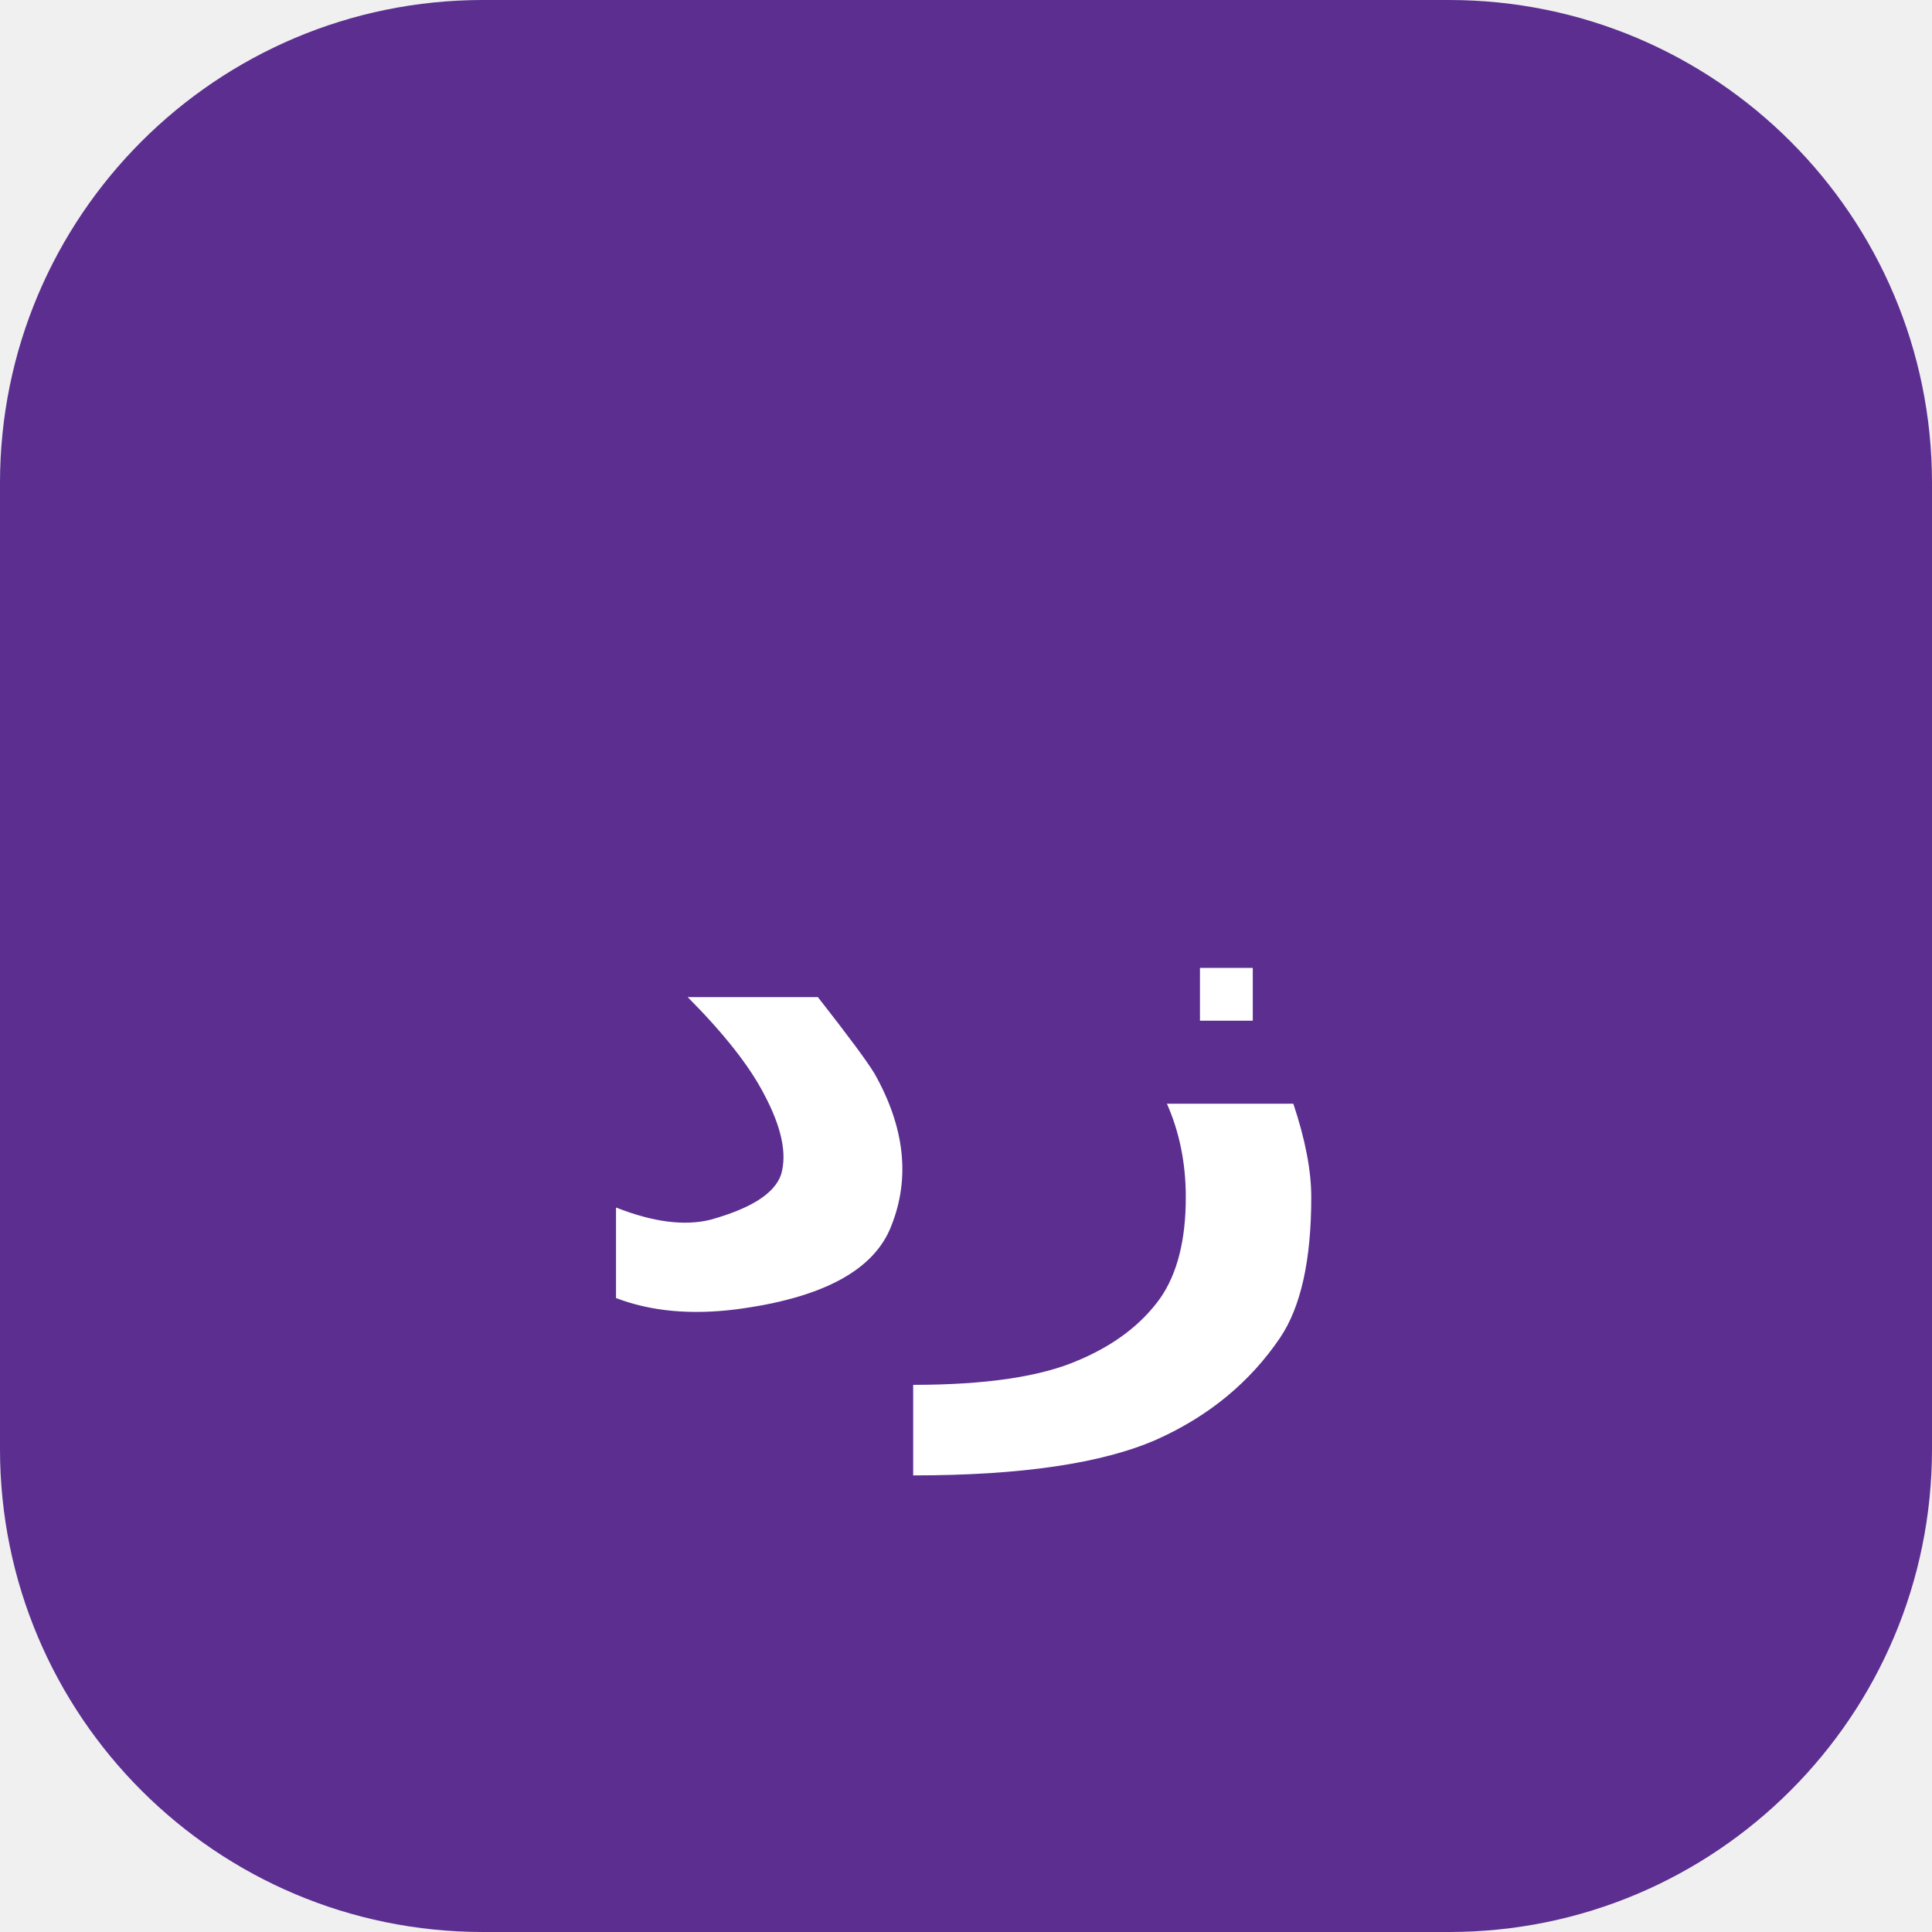
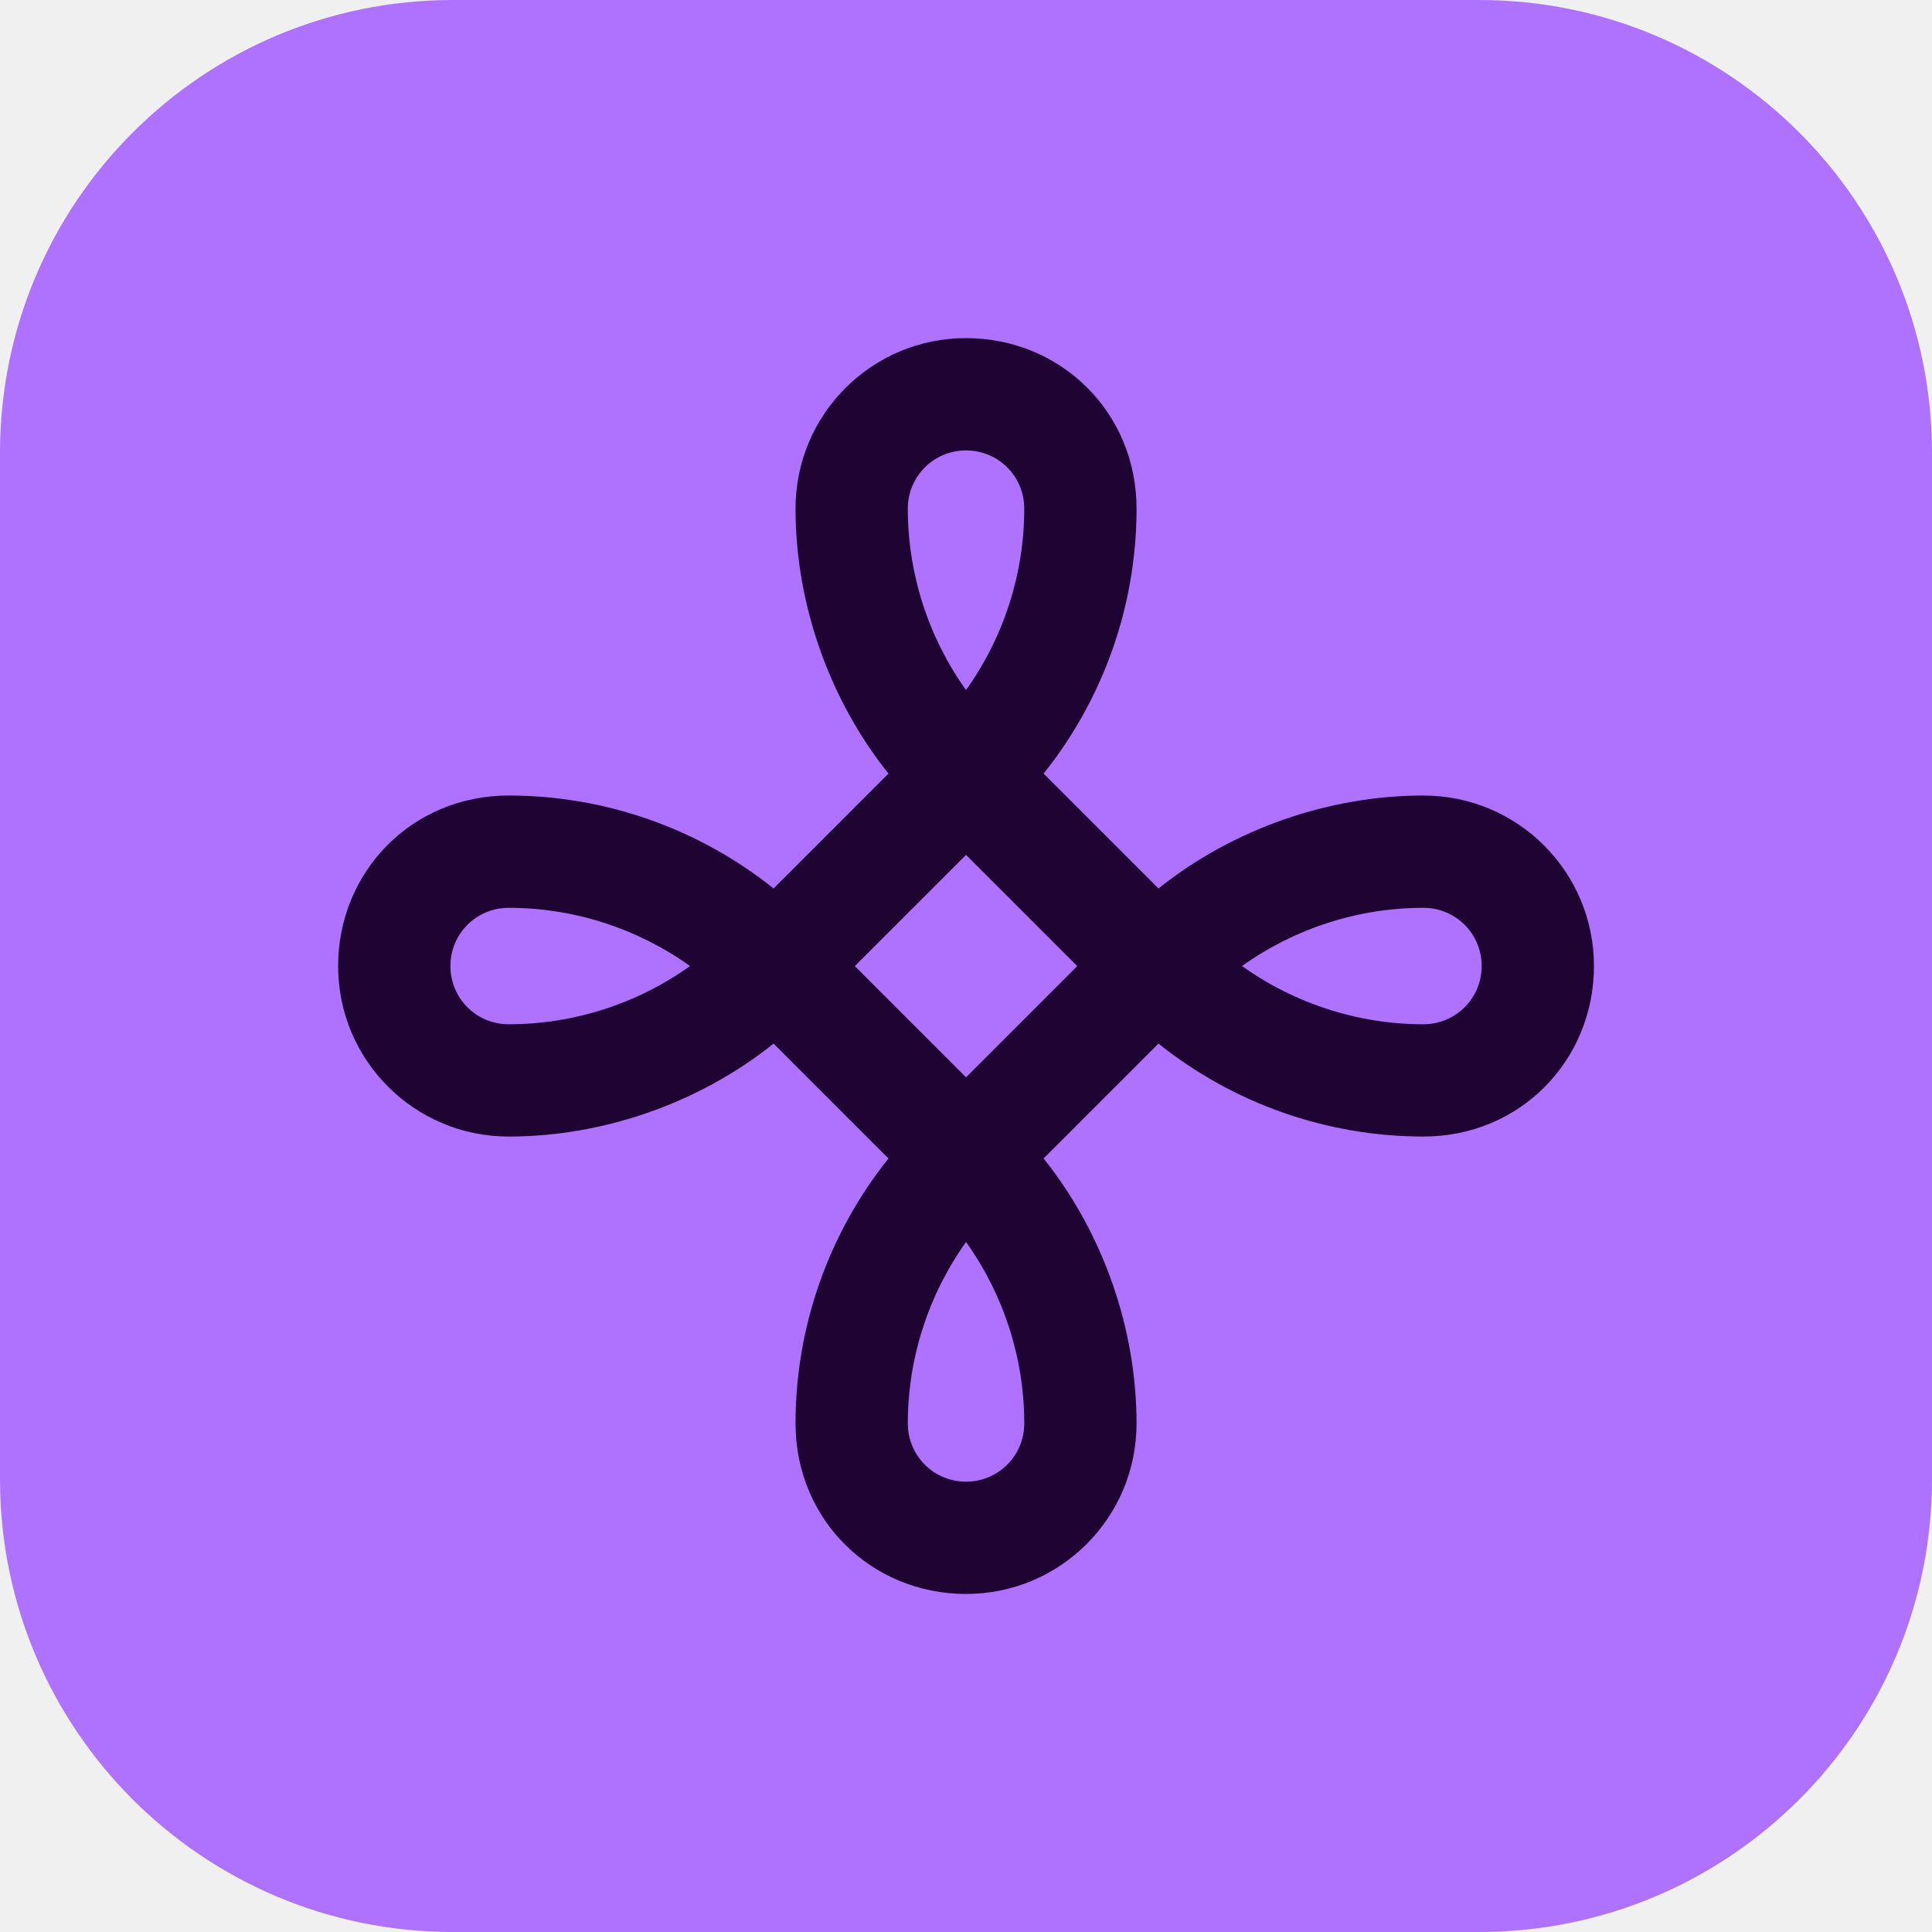
<svg xmlns="http://www.w3.org/2000/svg" viewBox="0 0 32 32">
-   <rect width="32" height="32" rx="8" fill="#5B2E90" />
-   <text x="16" y="21.5" text-anchor="middle" font-family="Arial, Helvetica, sans-serif" font-weight="700" font-size="12" fill="#fff">زد</text>
+   <rect width="32" height="32" rx="7.5" fill="#AE72FF" />
+   <g transform="matrix(0.006432 0 0 0.006432 -0.0022 -0.0022) translate(23.63 .3)">
+     <path fill="#1F0433" fill-rule="evenodd" d="M2464.37 1159.92C2381.25 1159.92 2314.46 1226.71 2314.46 1309.83C2314.46 1478.31 2367.63 1641.55 2464.37 1776.93C2561.12 1641.55 2614.28 1478.16 2614.28 1309.83C2614.28 1226.71 2547.49 1159.92 2464.37 1159.92ZM2664.15 1992.14C2818.26 1799.4 2903.47 1558.88 2903.47 1309.83C2903.47 1060.77 2707.29 870.727 2464.37 870.727C2221.46 870.727 2025.27 1067.06 2025.27 1309.83C2025.27 1552.59 2110.64 1799.55 2264.59 1992.14L1968.81 2287.92C1776.07 2133.82 1535.55 2048.6 1286.5 2048.6C1037.44 2048.6 847.396 2244.94 847.396 2487.7C847.396 2730.47 1043.73 2926.8 1286.5 2926.8C1529.26 2926.8 1776.22 2841.44 1968.81 2687.48L2264.59 2983.26C2110.49 3176.01 2025.27 3416.52 2025.27 3665.58C2025.27 3914.63 2221.61 4104.68 2464.37 4104.68C2707.14 4104.68 2903.47 3908.34 2903.47 3665.58C2903.47 3422.81 2818.11 3175.86 2664.15 2983.26L2959.93 2687.48C3152.68 2841.59 3393.19 2926.8 3642.25 2926.8C3891.3 2926.8 4081.35 2730.47 4081.35 2487.7C4081.35 2244.94 3885.01 2048.6 3642.25 2048.6C3399.48 2048.6 3152.53 2133.97 2959.93 2287.92L2664.15 1992.14ZM2464.37 2201.51L2178.03 2487.85L2464.37 2774.2L2750.72 2487.85L2464.37 2201.51ZM3175.14 2487.7C3310.52 2584.45 3473.91 2637.61 3642.25 2637.61C3725.36 2637.61 3792.16 2570.82 3792.16 2487.7C3792.16 2404.58 3725.36 2337.79 3642.25 2337.79C3473.77 2337.79 3310.52 2390.96 3175.14 2487.7ZM2464.37 3198.47C2367.63 3333.86 2314.46 3497.24 2314.46 3665.58C2314.46 3748.69 2381.25 3815.49 2464.37 3815.49C2547.49 3815.49 2614.28 3748.69 2614.28 3665.58C2614.28 3497.1 2561.12 3333.86 2464.37 3198.47ZM1753.6 2487.7C1618.22 2390.96 1454.83 2337.79 1286.5 2337.79C1203.38 2337.79 1136.59 2404.58 1136.59 2487.7C1136.59 2570.82 1203.38 2637.61 1286.5 2637.61C1454.98 2637.61 1618.22 2584.45 1753.6 2487.7Z" />
+   </g>
</svg>
